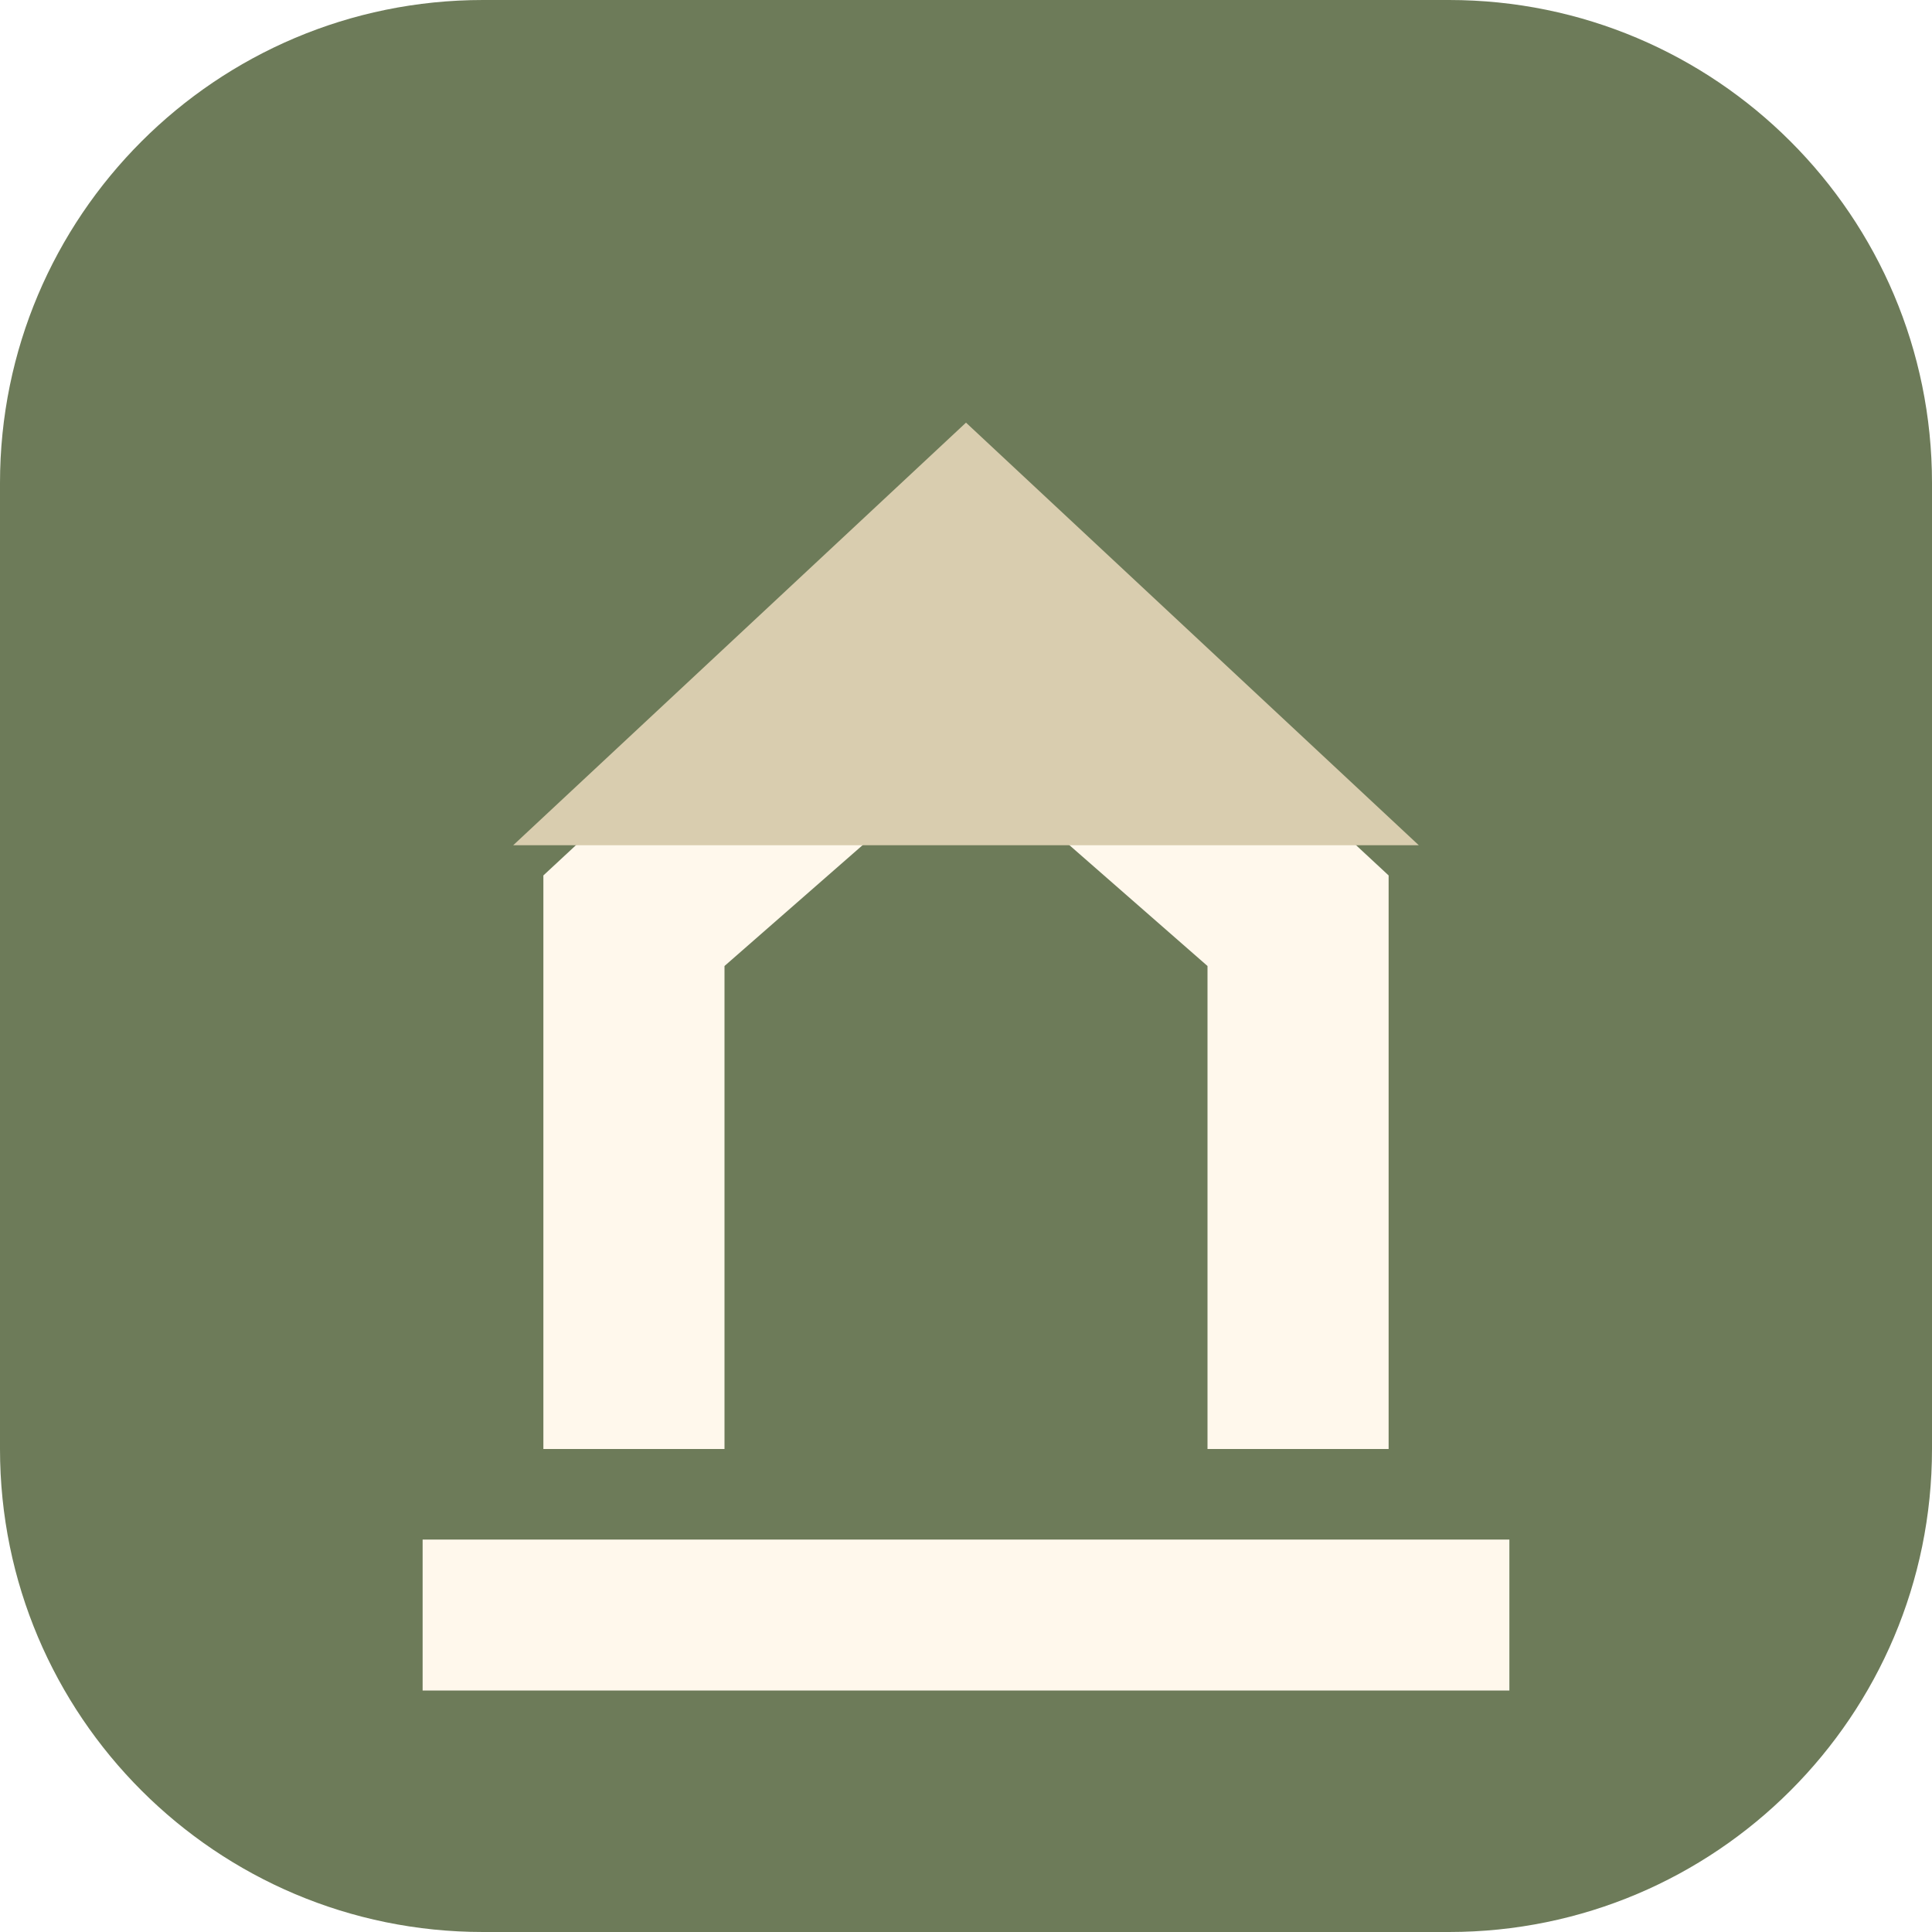
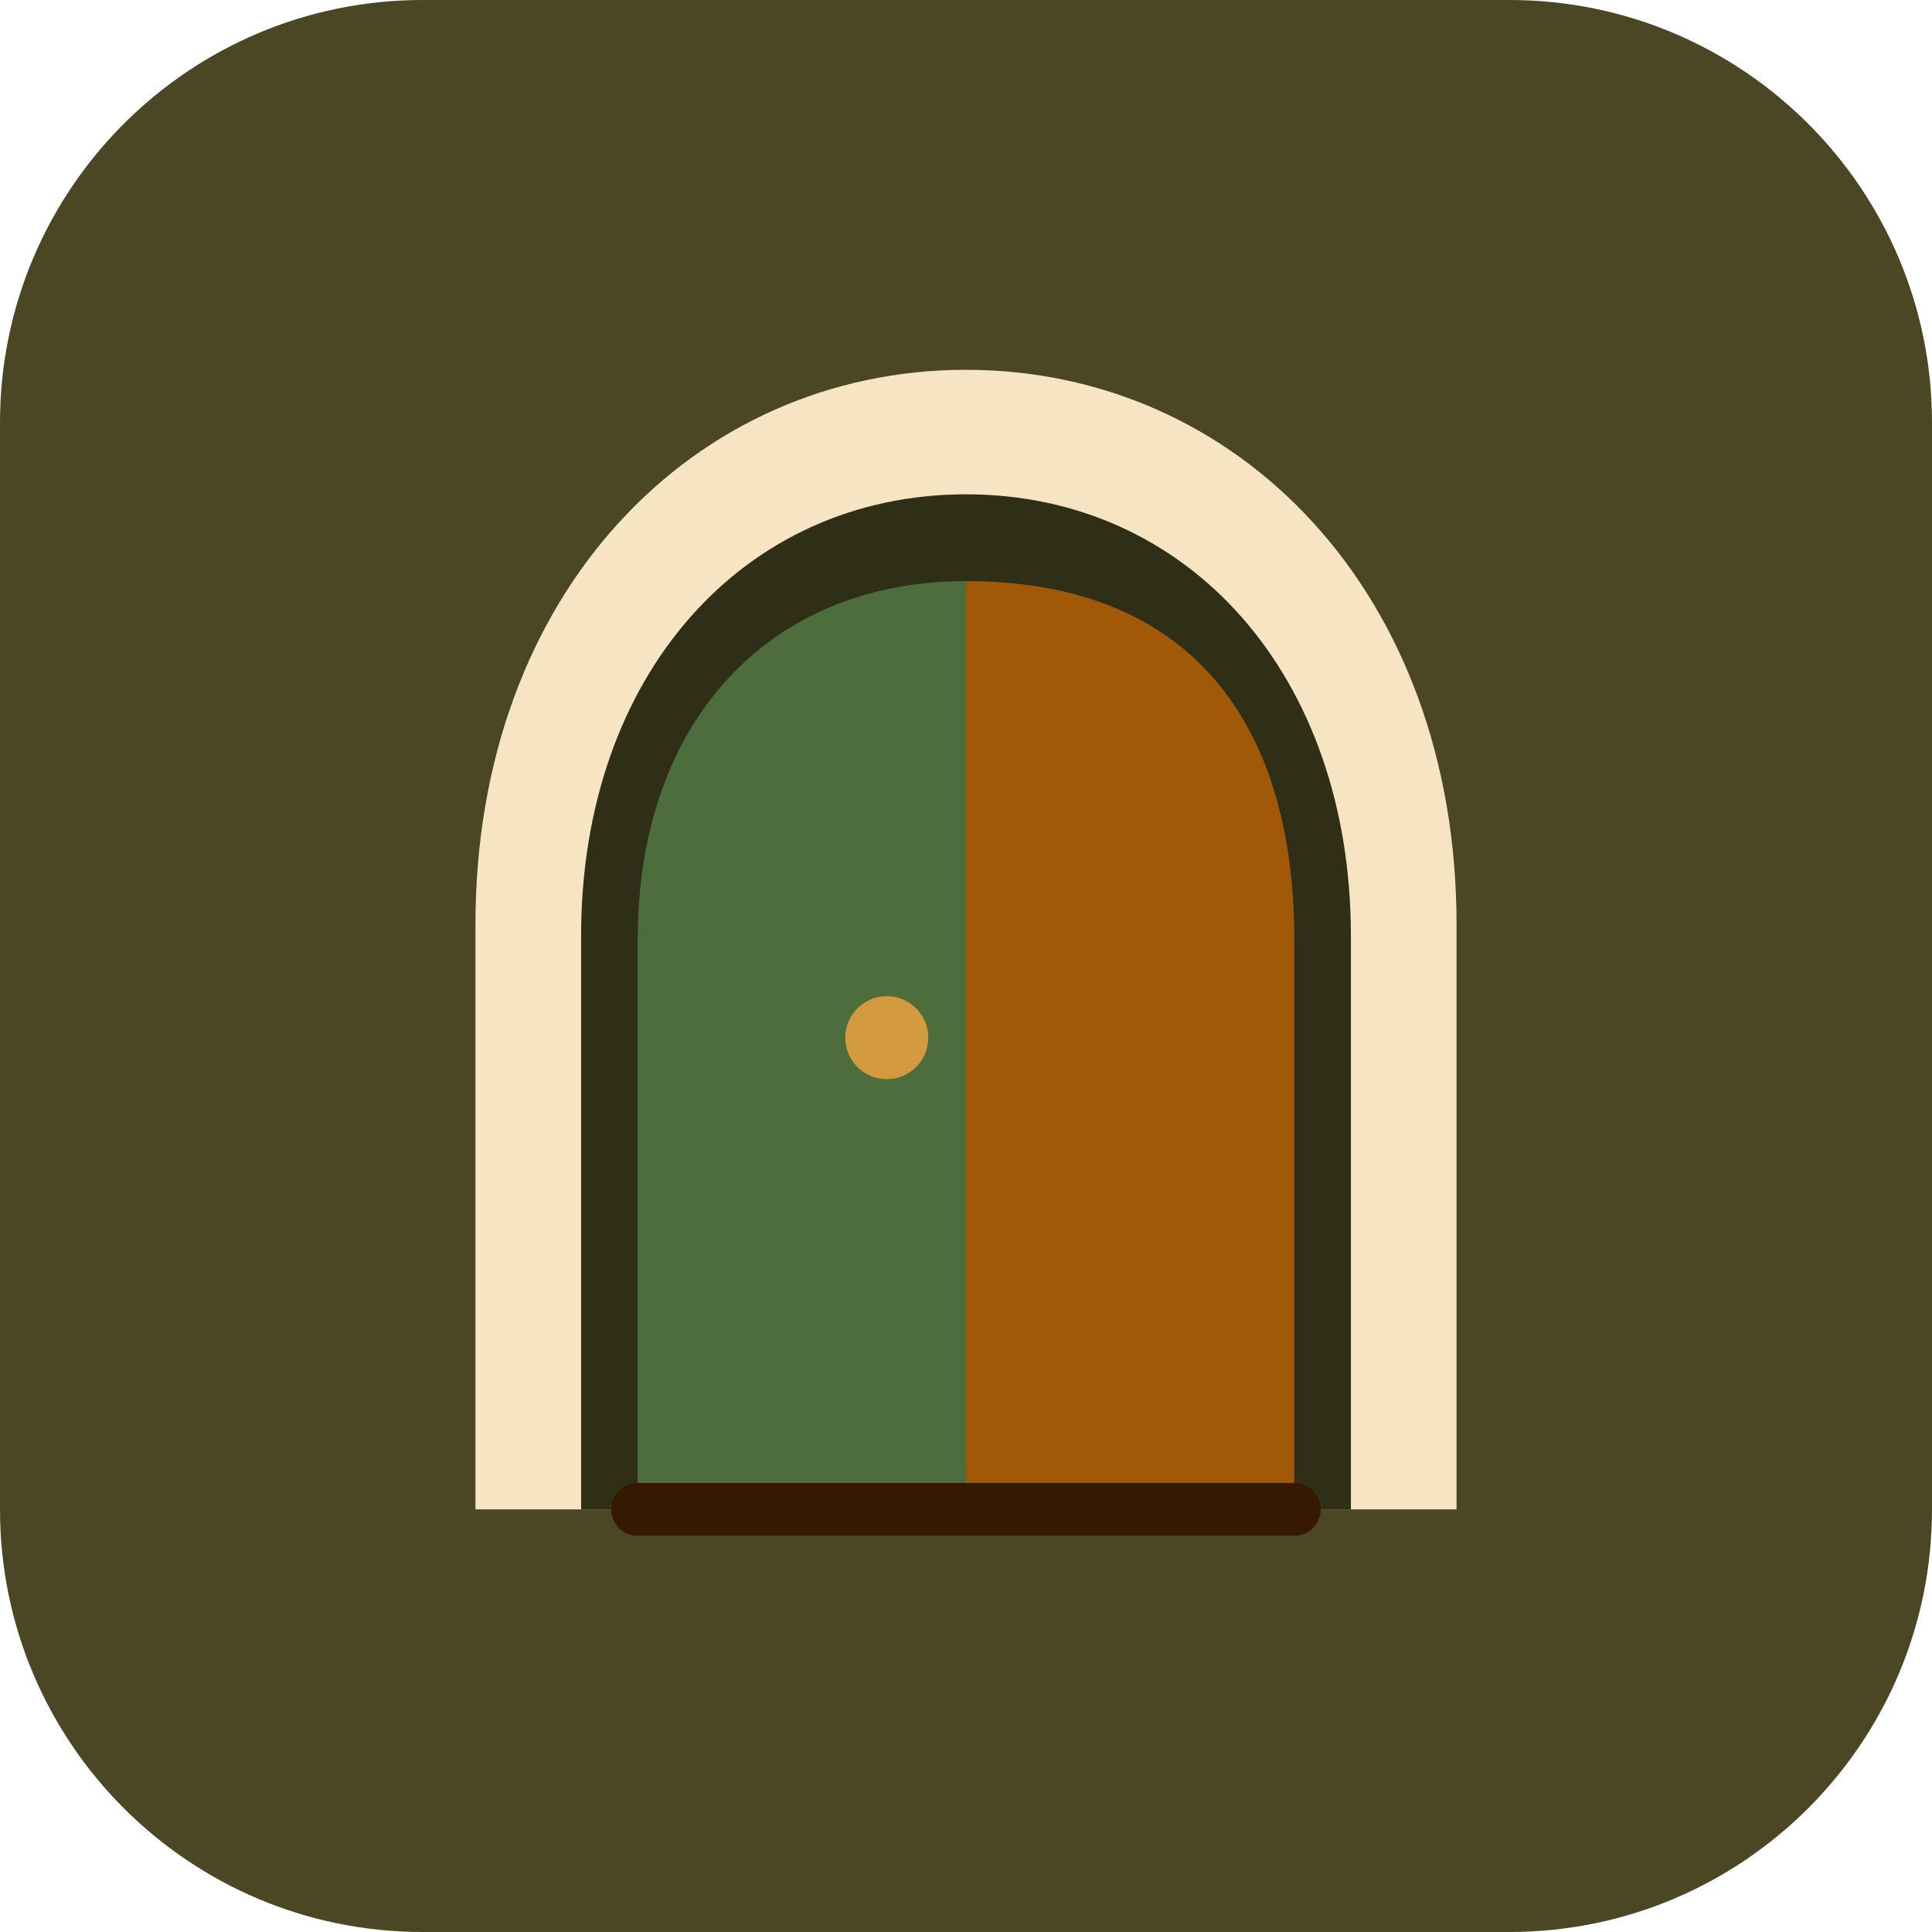
- <svg xmlns="http://www.w3.org/2000/svg" viewBox="0 0 64 64" role="img" aria-labelledby="title">
-   <rect width="64" height="64" rx="16" fill="#6D7B59" />
-   <path fill="#FFF8EC" d="M14 51h36v5H14zM18 48V29l14-13 14 13v19h-6V32l-8-7-8 7v16z" />
-   <path fill="#D9CDAF" d="M17 28h30L32 14z" />
+ <svg xmlns="http://www.w3.org/2000/svg" viewBox="0 0 512 512" role="img" aria-labelledby="title desc">
+   <rect width="512" height="512" rx="112" fill="#4b4624" />
+   <path d="M126 400V245c0-88 58-147 130-147s130 59 130 147v155Z" fill="#f6e4c3" />
+   <path d="M154 400V248c0-69 43-117 102-117s102 48 102 117v152Z" fill="#2f2f17" />
+   <path d="M169 400V249c0-58 35-95 87-95v246Z" fill="#4d6d3c" />
+   <path d="M256 154c59 0 87 37 87 95v151H256Z" fill="#ad5c05" opacity=".9" />
+   <circle cx="235" cy="275" r="11" fill="#d49a40" />
+   <path d="M169 400h174" stroke="#351901" stroke-width="14" stroke-linecap="round" />
</svg>
